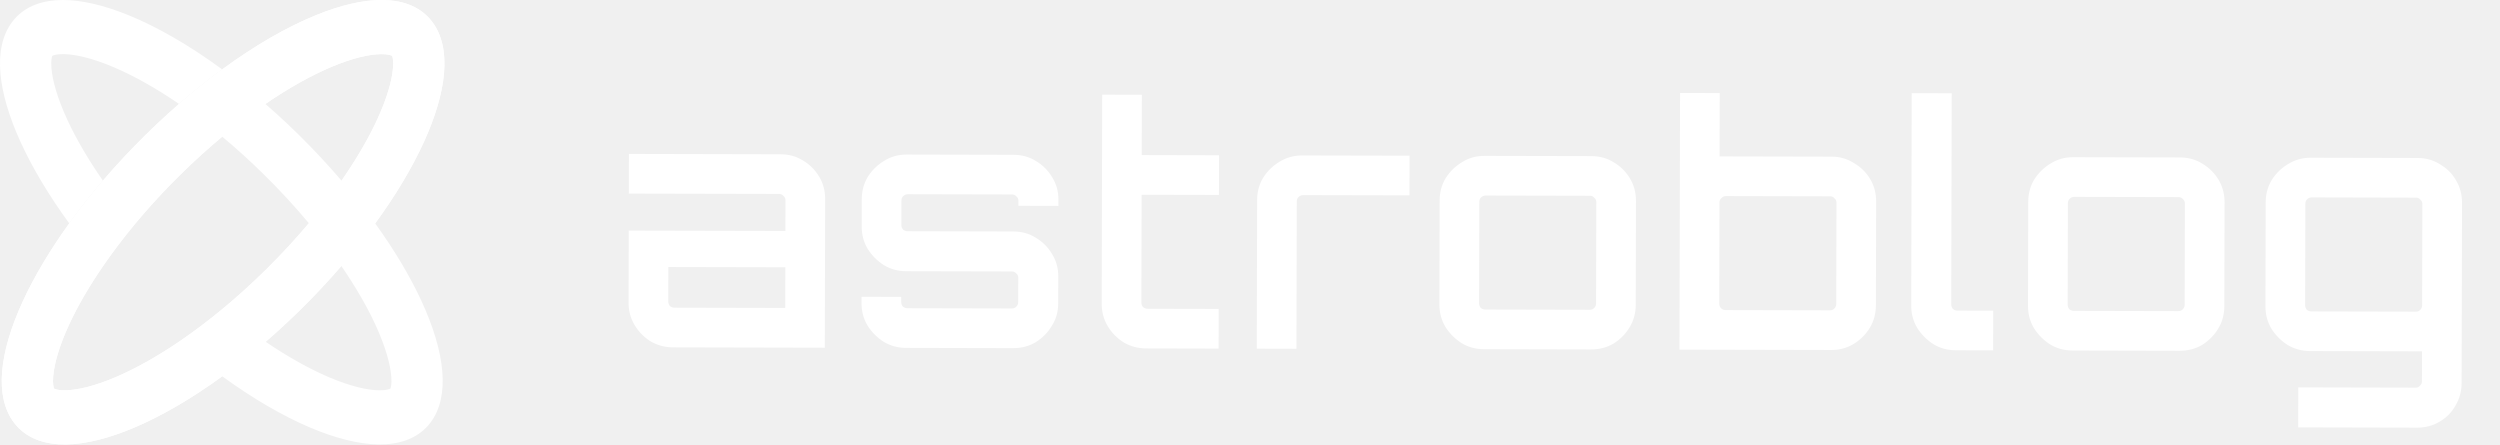
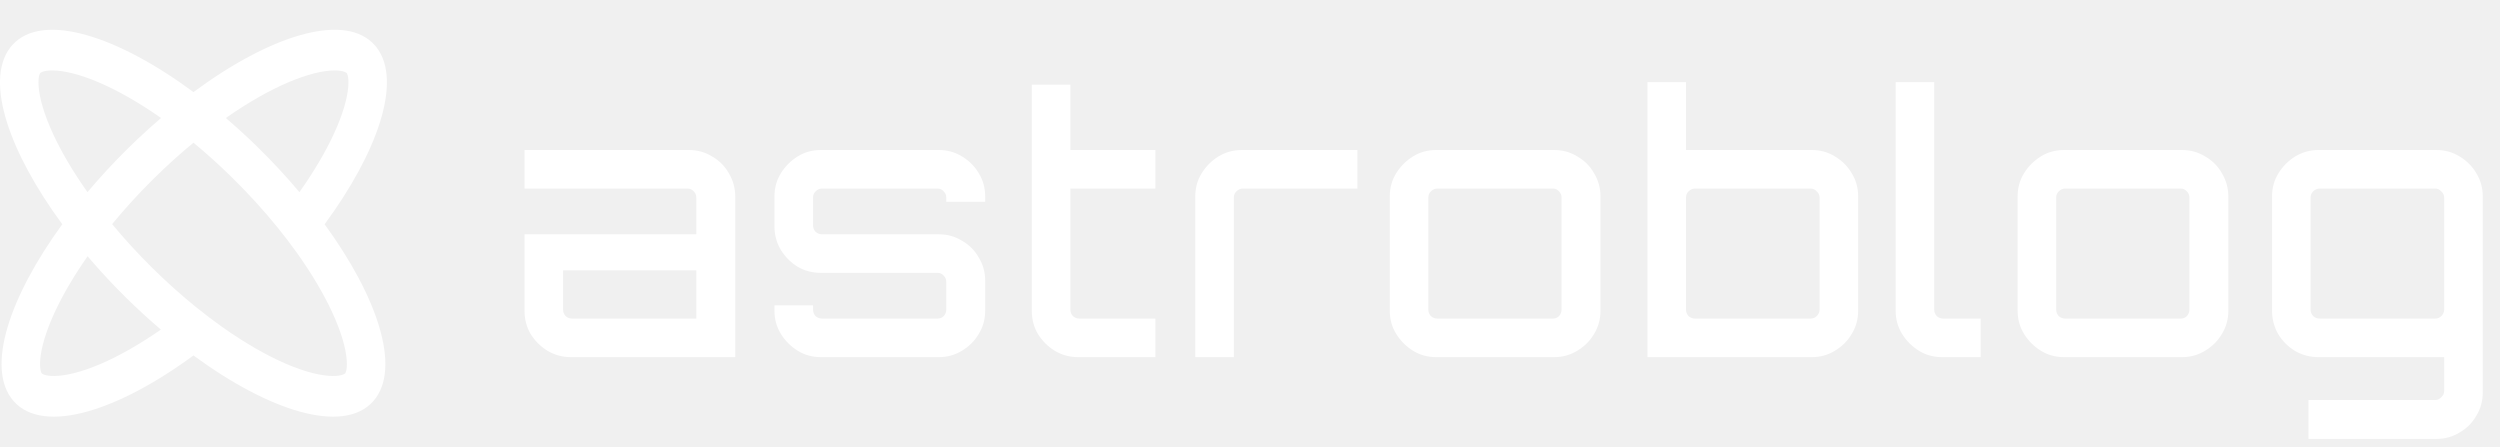
- <svg xmlns="http://www.w3.org/2000/svg" width="180" height="32" viewBox="0 0 180 32" fill="none">
-   <path fill-rule="evenodd" clip-rule="evenodd" d="M4.984 16.084C5.72 15.063 6.531 14.032 7.409 13.006C6.341 11.469 5.482 9.993 4.857 8.643C4.114 7.039 3.774 5.773 3.704 4.899C3.661 4.355 3.73 4.108 3.764 4.022C3.842 3.981 4.071 3.89 4.587 3.897C5.418 3.909 6.639 4.178 8.207 4.847C9.635 5.456 11.224 6.343 12.89 7.483C13.927 6.581 14.968 5.75 15.998 4.995C13.641 3.269 11.336 1.941 9.248 1.092C7.509 0.384 5.891 -0.005 4.503 0C3.113 0.005 1.894 0.408 1.056 1.357L1.043 1.374L0.915 1.529L0.903 1.544C0.144 2.526 -0.096 3.843 0.033 5.299C0.161 6.757 0.662 8.418 1.461 10.18C2.305 12.041 3.499 14.046 4.984 16.084Z" fill="white" />
-   <path fill-rule="evenodd" clip-rule="evenodd" d="M22.752 1.092C24.491 0.384 26.109 -0.005 27.497 4.90187e-05C28.887 0.005 30.106 0.408 30.944 1.357L30.957 1.374L31.085 1.529L31.097 1.544C31.855 2.526 32.096 3.843 31.967 5.299C31.839 6.757 31.339 8.418 30.54 10.179C29.696 12.041 28.501 14.046 27.015 16.086C26.279 15.064 25.468 14.034 24.59 13.007C25.658 11.47 26.518 9.993 27.143 8.643C27.886 7.038 28.226 5.773 28.296 4.899C28.339 4.355 28.27 4.107 28.236 4.022C28.158 3.981 27.929 3.89 27.413 3.898C26.581 3.91 25.361 4.178 23.793 4.847C22.364 5.456 20.775 6.343 19.109 7.484C18.095 8.177 17.053 8.965 16 9.841C15.009 10.666 14.009 11.57 13.016 12.547C12.063 13.484 11.175 14.432 10.355 15.377C10.154 15.609 9.956 15.841 9.764 16.072C8.896 17.113 8.115 18.147 7.423 19.153C6.406 20.632 5.584 22.053 4.981 23.356C4.238 24.96 3.9 26.227 3.83 27.102C3.786 27.645 3.855 27.893 3.889 27.978C3.967 28.019 4.195 28.11 4.713 28.102C5.544 28.09 6.763 27.822 8.331 27.153C8.429 27.111 8.527 27.068 8.626 27.024C9.937 26.439 11.375 25.628 12.877 24.61C13.894 23.921 14.941 23.136 16 22.261C17.031 21.409 18.074 20.47 19.109 19.452C20.246 18.334 21.291 17.198 22.237 16.073C22.466 16.347 22.69 16.622 22.907 16.896C23.435 17.562 23.928 18.224 24.384 18.875C24.394 18.889 24.404 18.904 24.414 18.918C24.469 18.997 24.523 19.075 24.577 19.153C23.88 19.961 23.143 20.766 22.367 21.56L21.625 22.304C20.799 23.117 19.965 23.886 19.127 24.611C18.084 25.512 17.038 26.343 16.002 27.095C13.815 28.685 11.674 29.93 9.715 30.766C7.901 31.54 6.21 31.978 4.764 31.999C3.317 32.02 2.045 31.622 1.181 30.642L1.026 30.453C0.282 29.49 0.037 28.199 0.152 26.772C0.274 25.25 0.807 23.502 1.665 21.646C2.48 19.887 3.602 18.001 4.984 16.084C5.72 15.063 6.531 14.032 7.409 13.006C8.364 11.889 9.398 10.78 10.504 9.692L11.259 8.963C11.8 8.451 12.345 7.957 12.89 7.483C13.927 6.581 14.968 5.75 15.998 4.995C18.356 3.268 20.663 1.941 22.752 1.092Z" fill="white" />
-   <path fill-rule="evenodd" clip-rule="evenodd" d="M16 22.261C14.941 23.136 13.894 23.921 12.877 24.61C11.375 25.628 9.937 26.439 8.626 27.024C8.527 27.068 8.429 27.111 8.331 27.153C6.763 27.822 5.544 28.09 4.713 28.102C4.195 28.11 3.967 28.019 3.889 27.978C3.855 27.893 3.786 27.645 3.83 27.102C3.9 26.227 4.238 24.96 4.981 23.356C5.584 22.053 6.406 20.632 7.423 19.153C8.115 18.147 8.896 17.113 9.764 16.072C9.956 15.841 10.154 15.609 10.355 15.377C11.175 14.432 12.063 13.484 13.016 12.547C14.009 11.57 15.009 10.666 16 9.841C16.991 10.666 17.991 11.569 18.984 12.547C20.171 13.715 21.258 14.898 22.237 16.073C21.291 17.198 20.246 18.334 19.109 19.452C18.074 20.47 17.031 21.409 16 22.261ZM27.019 23.356C26.416 22.054 25.593 20.632 24.577 19.153C23.88 19.961 23.143 20.766 22.367 21.56L21.625 22.304C20.799 23.117 19.965 23.886 19.127 24.611C20.742 25.704 22.281 26.56 23.669 27.153C25.237 27.822 26.456 28.09 27.287 28.102C27.805 28.11 28.034 28.019 28.111 27.978C28.145 27.893 28.215 27.646 28.171 27.102C28.101 26.227 27.762 24.96 27.019 23.356ZM22.285 30.766C20.327 29.93 18.189 28.684 16.002 27.095C13.815 28.685 11.674 29.93 9.715 30.766C7.901 31.54 6.21 31.978 4.764 31.999C3.317 32.02 2.045 31.622 1.181 30.642L1.026 30.453C0.282 29.49 0.037 28.199 0.152 26.772C0.274 25.25 0.807 23.502 1.665 21.646C2.48 19.887 3.602 18.001 4.984 16.084C5.72 15.063 6.531 14.032 7.409 13.006C8.364 11.889 9.398 10.78 10.504 9.692L11.259 8.963C11.8 8.451 12.345 7.957 12.89 7.483C13.927 6.581 14.968 5.75 15.998 4.995C18.356 3.268 20.663 1.941 22.752 1.092C24.491 0.384 26.109 -0.005 27.497 4.90187e-05C28.887 0.005 30.106 0.408 30.944 1.357L30.957 1.374L31.085 1.529L31.097 1.544C31.855 2.526 32.096 3.843 31.967 5.299C31.839 6.757 31.339 8.418 30.54 10.179C29.696 12.041 28.501 14.046 27.015 16.086C28.397 18.003 29.52 19.886 30.334 21.646C31.193 23.502 31.726 25.25 31.848 26.772C31.963 28.199 31.718 29.49 30.974 30.454L30.82 30.642C29.955 31.622 28.683 32.02 27.236 31.998C25.79 31.977 24.099 31.54 22.285 30.766ZM27.143 8.643C26.518 9.993 25.658 11.47 24.59 13.007C23.636 11.892 22.605 10.782 21.501 9.695L20.745 8.967C20.204 8.454 19.654 7.958 19.109 7.484C20.775 6.343 22.364 5.456 23.793 4.847C25.361 4.178 26.581 3.91 27.413 3.898C27.929 3.89 28.158 3.981 28.236 4.022C28.27 4.107 28.339 4.355 28.296 4.899C28.226 5.773 27.886 7.038 27.143 8.643Z" fill="white" />
-   <path d="M48.466 25.01C47.874 25.009 47.331 24.863 46.835 24.574C46.356 24.269 45.973 23.876 45.686 23.396C45.399 22.915 45.256 22.379 45.258 21.787L45.27 16.603L56.549 16.628L56.554 14.42C56.555 14.292 56.507 14.188 56.411 14.108C56.331 14.012 56.227 13.964 56.099 13.963L45.276 13.939L45.282 11.083L56.202 11.108C56.81 11.109 57.354 11.262 57.833 11.567C58.312 11.856 58.695 12.241 58.982 12.722C59.269 13.203 59.412 13.739 59.411 14.331L59.386 25.035L48.466 25.01ZM48.569 22.154L56.537 22.172L56.544 19.244L48.12 19.225L48.114 21.697C48.114 21.825 48.153 21.937 48.233 22.034C48.329 22.114 48.441 22.154 48.569 22.154ZM65.239 25.048C64.647 25.047 64.111 24.901 63.632 24.613C63.153 24.307 62.761 23.915 62.459 23.434C62.172 22.953 62.029 22.417 62.03 21.825L62.031 21.369L64.887 21.375L64.886 21.735C64.886 21.863 64.926 21.975 65.006 22.072C65.101 22.152 65.213 22.192 65.341 22.192L72.853 22.209C72.981 22.21 73.085 22.17 73.165 22.09C73.262 21.994 73.31 21.882 73.31 21.754L73.314 19.978C73.315 19.866 73.267 19.77 73.171 19.69C73.091 19.594 72.987 19.546 72.859 19.545L65.251 19.528C64.659 19.527 64.124 19.382 63.644 19.093C63.165 18.787 62.774 18.395 62.471 17.914C62.184 17.433 62.041 16.897 62.043 16.305L62.047 14.337C62.048 13.745 62.194 13.209 62.483 12.73C62.788 12.251 63.181 11.867 63.661 11.581C64.142 11.278 64.678 11.127 65.27 11.128L72.974 11.146C73.582 11.147 74.126 11.3 74.605 11.605C75.085 11.894 75.468 12.279 75.755 12.76C76.058 13.241 76.208 13.777 76.207 14.369L76.206 14.825L73.326 14.818L73.327 14.458C73.327 14.33 73.279 14.226 73.184 14.146C73.104 14.05 73 14.002 72.872 14.001L65.36 13.984C65.232 13.984 65.12 14.032 65.024 14.128C64.943 14.207 64.903 14.311 64.903 14.439L64.899 16.215C64.899 16.327 64.938 16.431 65.018 16.528C65.114 16.608 65.226 16.648 65.354 16.648L72.962 16.666C73.57 16.667 74.114 16.82 74.593 17.125C75.072 17.414 75.455 17.799 75.742 18.28C76.045 18.761 76.196 19.297 76.195 19.889L76.19 21.857C76.189 22.449 76.035 22.985 75.73 23.464C75.441 23.943 75.056 24.334 74.576 24.637C74.095 24.924 73.551 25.067 72.943 25.066L65.239 25.048ZM82.532 25.087C81.94 25.086 81.396 24.941 80.901 24.652C80.422 24.346 80.038 23.954 79.751 23.473C79.465 22.992 79.322 22.456 79.323 21.864L79.357 6.816L82.213 6.823L82.204 11.166L87.771 11.179L87.765 14.035L82.197 14.023L82.179 21.774C82.179 21.902 82.219 22.015 82.299 22.111C82.394 22.191 82.506 22.231 82.634 22.232L87.746 22.243L87.74 25.099L82.532 25.087ZM90.488 25.105L90.513 14.401C90.514 13.809 90.659 13.274 90.948 12.794C91.253 12.315 91.646 11.932 92.127 11.645C92.624 11.342 93.16 11.191 93.736 11.193L101.488 11.21L101.481 14.066L93.826 14.049C93.698 14.049 93.585 14.096 93.489 14.192C93.409 14.272 93.369 14.376 93.368 14.504L93.344 25.112L90.488 25.105ZM106.846 25.142C106.254 25.141 105.718 24.996 105.239 24.707C104.759 24.402 104.368 24.009 104.065 23.528C103.778 23.047 103.636 22.511 103.637 21.919L103.654 14.431C103.655 13.839 103.801 13.303 104.09 12.824C104.395 12.345 104.788 11.962 105.268 11.675C105.749 11.372 106.285 11.221 106.877 11.223L114.581 11.24C115.189 11.241 115.733 11.395 116.212 11.7C116.692 11.989 117.075 12.374 117.362 12.854C117.649 13.335 117.791 13.871 117.79 14.463L117.773 21.951C117.772 22.543 117.626 23.079 117.337 23.558C117.048 24.038 116.663 24.429 116.183 24.732C115.702 25.018 115.158 25.161 114.55 25.16L106.846 25.142ZM106.948 22.287L114.46 22.304C114.588 22.304 114.692 22.264 114.772 22.184C114.869 22.089 114.917 21.977 114.917 21.849L114.934 14.553C114.934 14.425 114.886 14.321 114.79 14.24C114.711 14.144 114.607 14.096 114.479 14.096L106.967 14.079C106.839 14.078 106.727 14.126 106.63 14.222C106.55 14.302 106.51 14.406 106.51 14.534L106.493 21.83C106.493 21.958 106.533 22.07 106.612 22.166C106.708 22.246 106.82 22.286 106.948 22.287ZM120.922 25.174L120.964 6.694L123.82 6.701L123.809 11.261L131.897 11.279C132.473 11.28 133.001 11.434 133.48 11.739C133.976 12.028 134.367 12.413 134.654 12.893C134.94 13.374 135.083 13.91 135.082 14.502L135.065 21.99C135.064 22.582 134.918 23.118 134.629 23.597C134.34 24.077 133.947 24.468 133.451 24.771C132.97 25.058 132.442 25.201 131.866 25.199L120.922 25.174ZM124.24 22.326L131.776 22.343C131.888 22.343 131.984 22.303 132.064 22.224C132.161 22.128 132.209 22.016 132.209 21.888L132.226 14.592C132.226 14.464 132.178 14.36 132.082 14.28C132.003 14.183 131.907 14.135 131.795 14.135L124.259 14.118C124.147 14.118 124.043 14.165 123.946 14.261C123.85 14.341 123.802 14.445 123.802 14.573L123.785 21.869C123.785 21.997 123.833 22.109 123.928 22.205C124.024 22.285 124.128 22.326 124.24 22.326ZM140.817 25.22C140.225 25.218 139.69 25.073 139.21 24.784C138.731 24.479 138.34 24.086 138.037 23.605C137.75 23.125 137.607 22.588 137.609 21.996L137.643 6.708L140.523 6.715L140.489 21.907C140.489 22.035 140.528 22.147 140.608 22.243C140.704 22.323 140.808 22.363 140.92 22.364L143.512 22.37L143.505 25.226L140.817 25.22ZM149.224 25.238C148.632 25.237 148.097 25.092 147.617 24.803C147.138 24.498 146.747 24.105 146.444 23.624C146.157 23.144 146.014 22.607 146.016 22.015L146.033 14.527C146.034 13.935 146.179 13.4 146.468 12.92C146.773 12.441 147.166 12.058 147.647 11.771C148.128 11.468 148.664 11.317 149.256 11.319L156.96 11.336C157.568 11.337 158.112 11.491 158.591 11.796C159.07 12.085 159.453 12.47 159.74 12.95C160.027 13.431 160.17 13.967 160.169 14.559L160.152 22.047C160.15 22.639 160.005 23.175 159.716 23.654C159.427 24.134 159.042 24.525 158.561 24.828C158.081 25.115 157.536 25.257 156.928 25.256L149.224 25.238ZM149.327 22.383L156.839 22.4C156.967 22.4 157.071 22.36 157.151 22.28C157.247 22.185 157.296 22.073 157.296 21.945L157.312 14.649C157.313 14.521 157.265 14.417 157.169 14.336C157.089 14.24 156.985 14.192 156.857 14.192L149.345 14.175C149.217 14.175 149.105 14.222 149.009 14.318C148.929 14.398 148.889 14.502 148.888 14.63L148.872 21.926C148.872 22.054 148.911 22.166 148.991 22.262C149.087 22.342 149.199 22.383 149.327 22.383ZM165.469 30.771L165.476 27.891L173.948 27.911C174.06 27.911 174.156 27.863 174.236 27.767C174.332 27.688 174.38 27.584 174.381 27.456L174.385 25.296L166.321 25.277C165.745 25.276 165.21 25.131 164.714 24.842C164.235 24.537 163.844 24.144 163.541 23.663C163.254 23.182 163.111 22.646 163.113 22.054L163.13 14.566C163.131 13.974 163.276 13.438 163.565 12.959C163.871 12.48 164.263 12.097 164.744 11.81C165.241 11.507 165.777 11.356 166.353 11.357L174.081 11.375C174.673 11.376 175.209 11.529 175.688 11.835C176.183 12.124 176.566 12.508 176.837 12.989C177.124 13.47 177.267 14.006 177.266 14.598L177.236 27.582C177.235 28.174 177.09 28.71 176.801 29.189C176.528 29.684 176.143 30.076 175.646 30.362C175.165 30.649 174.629 30.792 174.037 30.791L165.469 30.771ZM166.424 22.422L173.96 22.439C174.072 22.439 174.168 22.399 174.248 22.319C174.344 22.224 174.393 22.112 174.393 21.984L174.41 14.688C174.41 14.56 174.362 14.456 174.266 14.375C174.186 14.279 174.091 14.231 173.979 14.231L166.443 14.213C166.315 14.213 166.202 14.261 166.106 14.357C166.026 14.437 165.986 14.54 165.986 14.668L165.969 21.965C165.969 22.093 166.008 22.205 166.088 22.301C166.184 22.381 166.296 22.421 166.424 22.422Z" fill="white" />
+ <svg xmlns="http://www.w3.org/2000/svg" width="168" height="30" viewBox="0 0 168 30" fill="none">
+   <path d="M0.811 3.046C1.843 1.875 3.665 1.754 5.798 2.355C7.912 2.951 10.421 4.28 13.001 6.189C15.58 4.28 18.089 2.951 20.202 2.355C22.202 1.791 23.93 1.862 24.988 2.839L25.19 3.046L25.196 3.051L25.302 3.18L25.307 3.187C26.203 4.349 26.18 6.166 25.526 8.237C24.881 10.28 23.596 12.648 21.814 15.07C23.597 17.518 24.87 19.907 25.482 21.954C26.102 24.028 26.071 25.838 25.087 26.955C24.061 28.117 22.254 28.245 20.14 27.657C18.046 27.074 15.561 25.767 13.001 23.886C10.44 25.768 7.953 27.074 5.859 27.657C3.745 28.245 1.94 28.117 0.915 26.955C-0.07 25.838 -0.101 24.028 0.519 21.954C1.131 19.907 2.403 17.518 4.185 15.07C2.404 12.648 1.118 10.28 0.473 8.237C-0.181 6.166 -0.202 4.348 0.694 3.187L0.699 3.18L0.804 3.051L0.811 3.046ZM5.887 17.22C4.959 18.545 4.215 19.82 3.677 20.983C3.056 22.327 2.764 23.406 2.703 24.171C2.672 24.552 2.702 24.787 2.737 24.922C2.754 24.989 2.774 25.033 2.787 25.058C2.793 25.07 2.798 25.079 2.801 25.084C2.803 25.087 2.806 25.09 2.806 25.09C2.806 25.09 2.811 25.094 2.814 25.097C2.819 25.101 2.827 25.108 2.837 25.115C2.86 25.131 2.9 25.154 2.961 25.176C3.087 25.223 3.307 25.271 3.668 25.266C4.395 25.256 5.434 25.023 6.746 24.463C7.985 23.933 9.364 23.153 10.811 22.149C10.04 21.492 9.268 20.788 8.506 20.038L8.505 20.037L7.895 19.424L7.894 19.424C7.184 18.697 6.514 17.958 5.887 17.22ZM13.001 9.589C12.128 10.309 11.246 11.1 10.373 11.961C9.332 12.985 8.384 14.029 7.534 15.061C8.357 16.053 9.271 17.055 10.269 18.039C11.229 18.984 12.197 19.847 13.153 20.622C13.742 21.099 14.327 21.542 14.902 21.951C16.453 23.052 17.935 23.898 19.255 24.463C20.567 25.023 21.605 25.256 22.332 25.266C22.694 25.271 22.914 25.223 23.04 25.176C23.102 25.153 23.141 25.131 23.164 25.115C23.175 25.107 23.183 25.101 23.187 25.097L23.2 25.084C23.203 25.079 23.208 25.07 23.214 25.058C23.227 25.033 23.246 24.989 23.263 24.922C23.298 24.787 23.329 24.552 23.298 24.171C23.237 23.406 22.944 22.327 22.323 20.983C21.75 19.744 20.945 18.378 19.931 16.961C19.525 16.393 19.084 15.816 18.613 15.237C17.726 14.147 16.726 13.044 15.627 11.961C14.753 11.101 13.873 10.309 13.001 9.589ZM3.564 4.734C3.202 4.729 2.984 4.777 2.858 4.824C2.796 4.847 2.755 4.869 2.732 4.884C2.721 4.892 2.713 4.899 2.709 4.903C2.707 4.905 2.704 4.907 2.704 4.907L2.703 4.908C2.703 4.908 2.701 4.912 2.698 4.916C2.694 4.921 2.689 4.93 2.682 4.942C2.669 4.967 2.65 5.011 2.632 5.078C2.597 5.214 2.568 5.449 2.598 5.83C2.659 6.595 2.952 7.673 3.574 9.017C4.13 10.22 4.906 11.539 5.878 12.912C6.714 11.92 7.627 10.929 8.61 9.961L8.613 9.96L9.233 9.359L9.235 9.357C9.761 8.858 10.293 8.383 10.823 7.929C9.335 6.887 7.914 6.081 6.642 5.538C5.33 4.977 4.29 4.745 3.564 4.734ZM22.436 4.734C21.71 4.745 20.671 4.977 19.359 5.538C18.087 6.081 16.666 6.887 15.177 7.929C15.707 8.383 16.239 8.858 16.765 9.357L16.768 9.359L17.388 9.96L17.39 9.961C18.373 10.929 19.285 11.92 20.121 12.912C21.093 11.539 21.87 10.22 22.426 9.017C23.048 7.673 23.342 6.595 23.403 5.83C23.433 5.449 23.404 5.214 23.369 5.078C23.351 5.011 23.332 4.967 23.319 4.942C23.312 4.93 23.307 4.921 23.303 4.916C23.301 4.912 23.298 4.908 23.298 4.908L23.296 4.907L23.291 4.903C23.287 4.899 23.279 4.892 23.268 4.884C23.245 4.869 23.205 4.847 23.143 4.824C23.017 4.777 22.798 4.729 22.436 4.734Z" fill="white" />
+   <path d="M38.368 24C37.792 24 37.264 23.856 36.784 23.568C36.32 23.28 35.944 22.904 35.656 22.44C35.384 21.976 35.248 21.456 35.248 20.88V15.744H46.792V13.272C46.792 13.112 46.736 12.976 46.624 12.864C46.512 12.736 46.376 12.672 46.216 12.672H35.248V10.08H46.288C46.864 10.08 47.384 10.224 47.848 10.512C48.328 10.784 48.704 11.16 48.976 11.64C49.264 12.12 49.408 12.64 49.408 13.2V24H38.368ZM38.44 21.408H46.792V18.168H37.84V20.808C37.84 20.968 37.896 21.112 38.008 21.24C38.136 21.352 38.28 21.408 38.44 21.408ZM55.164 24C54.588 24 54.068 23.856 53.604 23.568C53.14 23.28 52.764 22.904 52.476 22.44C52.188 21.976 52.044 21.456 52.044 20.88V20.52H54.636V20.808C54.636 20.968 54.692 21.112 54.804 21.24C54.932 21.352 55.076 21.408 55.236 21.408H63.012C63.172 21.408 63.308 21.352 63.42 21.24C63.532 21.112 63.588 20.968 63.588 20.808V18.936C63.588 18.776 63.532 18.64 63.42 18.528C63.308 18.4 63.172 18.336 63.012 18.336H55.164C54.588 18.336 54.068 18.2 53.604 17.928C53.14 17.64 52.764 17.264 52.476 16.8C52.188 16.32 52.044 15.792 52.044 15.216V13.2C52.044 12.624 52.188 12.104 52.476 11.64C52.764 11.176 53.14 10.8 53.604 10.512C54.068 10.224 54.588 10.08 55.164 10.08H63.084C63.66 10.08 64.18 10.224 64.644 10.512C65.124 10.8 65.5 11.176 65.772 11.64C66.06 12.104 66.204 12.624 66.204 13.2V13.56H63.588V13.272C63.588 13.112 63.532 12.976 63.42 12.864C63.308 12.736 63.172 12.672 63.012 12.672H55.236C55.076 12.672 54.932 12.736 54.804 12.864C54.692 12.976 54.636 13.112 54.636 13.272V15.144C54.636 15.304 54.692 15.448 54.804 15.576C54.932 15.688 55.076 15.744 55.236 15.744H63.084C63.66 15.744 64.18 15.888 64.644 16.176C65.124 16.448 65.5 16.824 65.772 17.304C66.06 17.768 66.204 18.288 66.204 18.864V20.88C66.204 21.456 66.06 21.976 65.772 22.44C65.5 22.904 65.124 23.28 64.644 23.568C64.18 23.856 63.66 24 63.084 24H55.164ZM72.457 24C71.881 24 71.353 23.856 70.873 23.568C70.409 23.28 70.033 22.904 69.745 22.44C69.473 21.976 69.337 21.456 69.337 20.88V5.688H71.929V10.08H77.641V12.672H71.929V20.808C71.929 20.968 71.985 21.112 72.097 21.24C72.225 21.352 72.369 21.408 72.529 21.408H77.641V24H72.457ZM80.322 24V13.2C80.322 12.624 80.466 12.104 80.754 11.64C81.042 11.176 81.418 10.8 81.882 10.512C82.362 10.224 82.882 10.08 83.442 10.08H91.218V12.672H83.514C83.354 12.672 83.21 12.736 83.082 12.864C82.97 12.976 82.914 13.112 82.914 13.272V24H80.322ZM96.513 24C95.937 24 95.417 23.856 94.953 23.568C94.489 23.28 94.113 22.904 93.825 22.44C93.537 21.976 93.393 21.456 93.393 20.88V13.2C93.393 12.624 93.537 12.104 93.825 11.64C94.113 11.176 94.489 10.8 94.953 10.512C95.417 10.224 95.937 10.08 96.513 10.08H104.433C105.009 10.08 105.529 10.224 105.993 10.512C106.473 10.784 106.849 11.16 107.121 11.64C107.409 12.12 107.553 12.64 107.553 13.2V20.88C107.553 21.456 107.409 21.976 107.121 22.44C106.849 22.904 106.473 23.28 105.993 23.568C105.529 23.856 105.009 24 104.433 24H96.513ZM96.585 21.408H104.361C104.521 21.408 104.657 21.352 104.769 21.24C104.881 21.112 104.937 20.968 104.937 20.808V13.272C104.937 13.112 104.881 12.976 104.769 12.864C104.657 12.736 104.521 12.672 104.361 12.672H96.585C96.425 12.672 96.281 12.736 96.153 12.864C96.041 12.976 95.985 13.112 95.985 13.272V20.808C95.985 20.968 96.041 21.112 96.153 21.24C96.281 21.352 96.425 21.408 96.585 21.408ZM110.708 24V5.52H113.3V10.08H121.748C122.324 10.08 122.844 10.224 123.308 10.512C123.788 10.8 124.164 11.176 124.436 11.64C124.724 12.104 124.868 12.624 124.868 13.2V20.88C124.868 21.456 124.724 21.976 124.436 22.44C124.164 22.904 123.788 23.28 123.308 23.568C122.844 23.856 122.324 24 121.748 24H110.708ZM113.9 21.408H121.676C121.836 21.408 121.972 21.352 122.084 21.24C122.212 21.112 122.276 20.968 122.276 20.808V13.272C122.276 13.112 122.212 12.976 122.084 12.864C121.972 12.736 121.836 12.672 121.676 12.672H113.9C113.74 12.672 113.596 12.736 113.468 12.864C113.356 12.976 113.3 13.112 113.3 13.272V20.808C113.3 20.968 113.356 21.112 113.468 21.24C113.596 21.352 113.74 21.408 113.9 21.408ZM130.508 24C129.932 24 129.412 23.856 128.948 23.568C128.484 23.28 128.108 22.904 127.82 22.44C127.532 21.976 127.388 21.456 127.388 20.88V5.52H129.98V20.808C129.98 20.968 130.036 21.112 130.148 21.24C130.276 21.352 130.42 21.408 130.58 21.408H133.1V24H130.508ZM138.704 24C138.128 24 137.608 23.856 137.144 23.568C136.68 23.28 136.304 22.904 136.016 22.44C135.728 21.976 135.584 21.456 135.584 20.88V13.2C135.584 12.624 135.728 12.104 136.016 11.64C136.304 11.176 136.68 10.8 137.144 10.512C137.608 10.224 138.128 10.08 138.704 10.08H146.624C147.2 10.08 147.72 10.224 148.184 10.512C148.664 10.784 149.04 11.16 149.312 11.64C149.6 12.12 149.744 12.64 149.744 13.2V20.88C149.744 21.456 149.6 21.976 149.312 22.44C149.04 22.904 148.664 23.28 148.184 23.568C147.72 23.856 147.2 24 146.624 24H138.704ZM138.776 21.408H146.552C146.712 21.408 146.848 21.352 146.96 21.24C147.072 21.112 147.128 20.968 147.128 20.808V13.272C147.128 13.112 147.072 12.976 146.96 12.864C146.848 12.736 146.712 12.672 146.552 12.672H138.776C138.616 12.672 138.472 12.736 138.344 12.864C138.232 12.976 138.176 13.112 138.176 13.272V20.808C138.176 20.968 138.232 21.112 138.344 21.24C138.472 21.352 138.616 21.408 138.776 21.408ZM155.129 29.496V26.88H163.649C163.809 26.88 163.945 26.816 164.057 26.688C164.185 26.576 164.249 26.44 164.249 26.28V24H155.801C155.241 24 154.721 23.864 154.241 23.592C153.761 23.304 153.377 22.92 153.089 22.44C152.817 21.96 152.681 21.44 152.681 20.88V13.2C152.681 12.624 152.825 12.104 153.113 11.64C153.401 11.176 153.777 10.8 154.241 10.512C154.721 10.224 155.241 10.08 155.801 10.08H163.721C164.297 10.08 164.817 10.224 165.281 10.512C165.761 10.8 166.137 11.176 166.409 11.64C166.697 12.104 166.841 12.624 166.841 13.2V26.376C166.841 26.952 166.697 27.472 166.409 27.936C166.137 28.416 165.761 28.792 165.281 29.064C164.817 29.352 164.297 29.496 163.721 29.496H155.129ZM155.873 21.408H163.649C163.809 21.408 163.945 21.352 164.057 21.24C164.185 21.112 164.249 20.968 164.249 20.808V13.272C164.249 13.112 164.185 12.976 164.057 12.864C163.945 12.736 163.809 12.672 163.649 12.672H155.873C155.713 12.672 155.569 12.736 155.441 12.864C155.329 12.976 155.273 13.112 155.273 13.272V20.808C155.273 20.968 155.329 21.112 155.441 21.24C155.569 21.352 155.713 21.408 155.873 21.408Z" fill="white" />
</svg>
